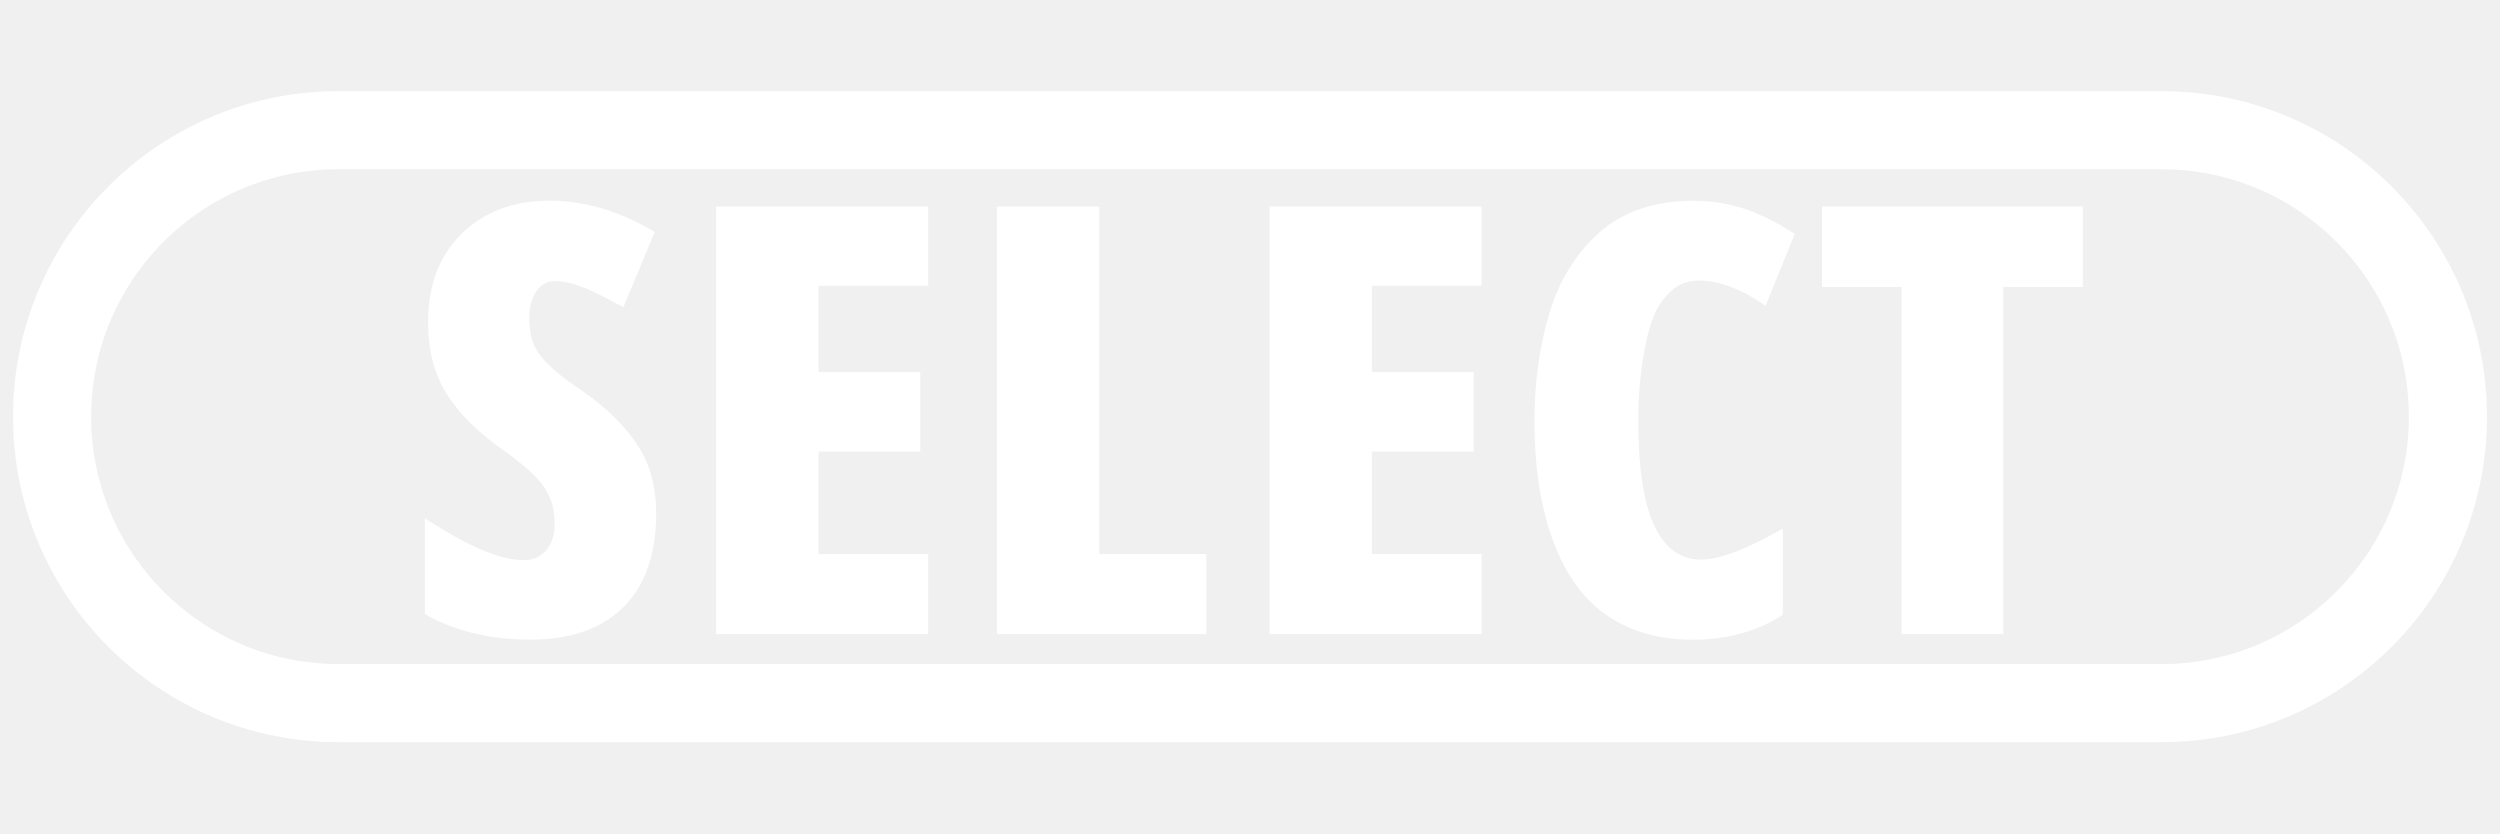
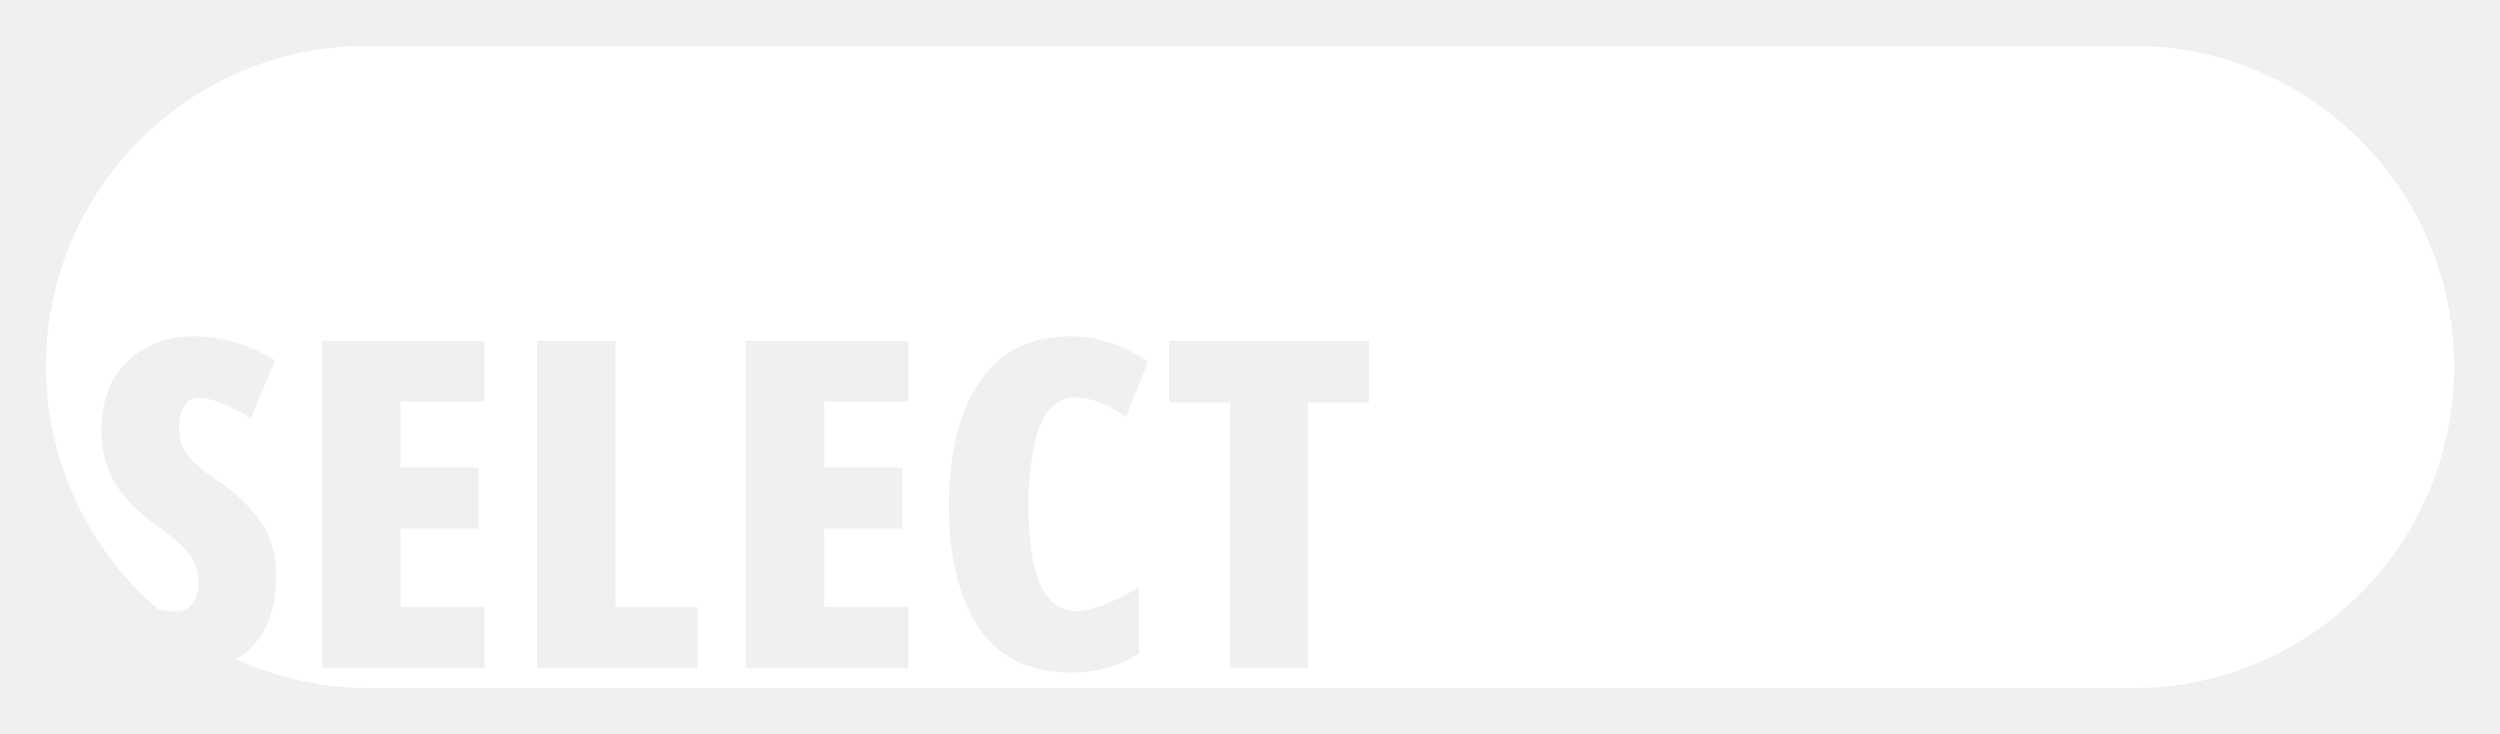
- <svg xmlns="http://www.w3.org/2000/svg" width="96" height="32" version="1.1" viewBox="0 0 96 32">
-   <path id="outline" d="m2 16.0a11.0 11.0 0 0 1 11.0-11.0h70.0a11.0 11.0 0 0 1 11.0 11.0 11.0 11.0 0 0 1 -11.0 11.0h-70.0a11.0 11.0 0 0 1 -11.0 -11.0z" fill="none" stroke="#fff" stroke-width="3" />
-   <g transform="translate(11.347,-9.156) scale(1.15)">
-     <g id="label_select" fill="#fff">
-       <path d="m7.591 26.666q0.518 0 0.791-0.342 0.273-0.352 0.273-0.85 0-0.508-0.146-0.859-0.146-0.361-0.43-0.664-0.283-0.303-0.537-0.498-0.244-0.205-0.615-0.469-1.279-0.898-1.895-1.895-0.605-0.996-0.605-2.354 0-1.875 1.123-2.969 1.133-1.104 2.92-1.104t3.525 1.045l-1.045 2.51q-0.059-0.029-0.303-0.156-0.244-0.137-0.312-0.166-0.068-0.039-0.283-0.137-0.215-0.107-0.303-0.146l-0.264-0.098q-0.43-0.166-0.83-0.166-0.391 0-0.625 0.361-0.225 0.352-0.225 0.859 0 0.498 0.127 0.83 0.127 0.332 0.391 0.615 0.449 0.469 1.104 0.898 1.299 0.879 1.953 1.855 0.664 0.967 0.664 2.334 0 2.041-1.094 3.135-1.094 1.084-3.115 1.084-2.012 0-3.516-0.85v-3.203q2.129 1.396 3.271 1.396z" />
-       <path d="m21.126 17.505h-3.662v2.881h3.398v2.656h-3.398v3.418h3.662v2.676h-7.08v-14.277h7.08z" />
-       <path d="m26.839 26.46h3.574v2.676h-6.992v-14.277h3.418z" />
-       <path d="m39.603 17.505h-3.662v2.881h3.398v2.656h-3.398v3.418h3.662v2.676h-7.08v-14.277h7.08z" />
-       <path d="m46.644 29.322q-1.182 0-2.109-0.4-0.918-0.41-1.504-1.084-0.586-0.674-0.967-1.631-0.693-1.738-0.693-4.189 0-1.934 0.488-3.564 0.488-1.65 1.66-2.715 1.211-1.074 3.164-1.074 0.859 0 1.65 0.254 0.801 0.254 1.729 0.85l-0.977 2.412q-0.078-0.078-0.381-0.254-0.303-0.186-0.557-0.293-0.674-0.303-1.26-0.303-0.576 0-0.947 0.342-0.371 0.332-0.576 0.82-0.205 0.488-0.322 1.172-0.205 1.104-0.205 2.373 0 4.609 2.1 4.609 0.918 0 2.725-1.035v2.881q-1.279 0.83-3.018 0.83z" />
-       <path d="m59.681 17.544h-2.656v11.592h-3.398v-11.592h-2.656v-2.686h8.711z" />
-     </g>
-   </g>
+ <svg xmlns="http://www.w3.org/2000/svg" width="109" height="32" viewBox="0 0 109 32" version="1.1" id="svg1">
+   <defs id="defs1" />
+   <path id="pillshape" fill="#fff" d="M 16 2 A 14 14 0 0 0 2 16 A 14 14 0 0 0 6.881 26.555 C 7.142 26.626 7.379 26.666 7.59 26.666 C 7.935 26.666 8.201 26.552 8.383 26.324 C 8.565 26.09 8.656 25.807 8.656 25.475 C 8.656 25.136 8.607 24.85 8.51 24.615 C 8.412 24.374 8.269 24.153 8.08 23.951 C 7.891 23.749 7.71 23.583 7.541 23.453 C 7.378 23.316 7.173 23.16 6.926 22.984 C 6.073 22.385 5.443 21.754 5.033 21.09 C 4.63 20.426 4.426 19.641 4.426 18.736 C 4.426 17.486 4.8 16.497 5.549 15.768 C 6.304 15.032 7.279 14.664 8.471 14.664 C 9.662 14.664 10.835 15.012 11.994 15.709 L 10.949 18.219 C 10.91 18.199 10.811 18.147 10.648 18.062 C 10.486 17.971 10.382 17.916 10.336 17.896 C 10.29 17.87 10.194 17.825 10.051 17.76 C 9.908 17.688 9.809 17.639 9.75 17.613 L 9.486 17.516 C 9.2 17.405 8.923 17.35 8.656 17.35 C 8.396 17.35 8.188 17.47 8.031 17.711 C 7.882 17.945 7.807 18.232 7.807 18.57 C 7.807 18.902 7.847 19.179 7.932 19.4 C 8.016 19.622 8.146 19.827 8.322 20.016 C 8.622 20.328 8.99 20.628 9.426 20.914 C 10.292 21.5 10.943 22.118 11.379 22.77 C 11.822 23.414 12.043 24.192 12.043 25.104 C 12.043 26.464 11.678 27.509 10.949 28.238 C 10.753 28.433 10.534 28.6 10.293 28.742 A 14 14 0 0 0 16 30 L 93 30 A 14 14 0 0 0 107 16 A 14 14 0 0 0 93 2 L 16 2 z M 46.682 14.664 C 47.255 14.664 47.805 14.749 48.332 14.918 C 48.866 15.087 49.444 15.37 50.062 15.768 L 49.086 18.18 C 49.034 18.128 48.907 18.043 48.705 17.926 C 48.503 17.802 48.318 17.704 48.148 17.633 C 47.699 17.431 47.277 17.33 46.887 17.33 C 46.503 17.33 46.187 17.444 45.939 17.672 C 45.692 17.893 45.5 18.167 45.363 18.492 C 45.227 18.818 45.119 19.208 45.041 19.664 C 44.904 20.4 44.838 21.191 44.838 22.037 C 44.838 25.11 45.538 26.646 46.938 26.646 C 47.549 26.646 48.456 26.301 49.66 25.611 L 49.66 28.492 C 48.807 29.046 47.801 29.322 46.643 29.322 C 45.855 29.322 45.152 29.189 44.533 28.922 C 43.921 28.648 43.422 28.287 43.031 27.838 C 42.641 27.389 42.318 26.845 42.064 26.207 C 41.602 25.048 41.369 23.652 41.369 22.018 C 41.369 20.729 41.534 19.54 41.859 18.453 C 42.185 17.353 42.736 16.448 43.518 15.738 C 44.325 15.022 45.38 14.664 46.682 14.664 z M 14.047 14.859 L 21.127 14.859 L 21.127 17.506 L 17.463 17.506 L 17.463 20.387 L 20.861 20.387 L 20.861 23.043 L 17.463 23.043 L 17.463 26.461 L 21.127 26.461 L 21.127 29.137 L 14.047 29.137 L 14.047 14.859 z M 23.422 14.859 L 26.838 14.859 L 26.838 26.461 L 30.414 26.461 L 30.414 29.137 L 23.422 29.137 L 23.422 14.859 z M 32.523 14.859 L 39.604 14.859 L 39.604 17.506 L 35.939 17.506 L 35.939 20.387 L 39.338 20.387 L 39.338 23.043 L 35.939 23.043 L 35.939 26.461 L 39.604 26.461 L 39.604 29.137 L 32.523 29.137 L 32.523 14.859 z M 50.971 14.859 L 59.682 14.859 L 59.682 17.545 L 57.025 17.545 L 57.025 29.137 L 53.627 29.137 L 53.627 17.545 L 50.971 17.545 L 50.971 14.859 z " />
</svg>
